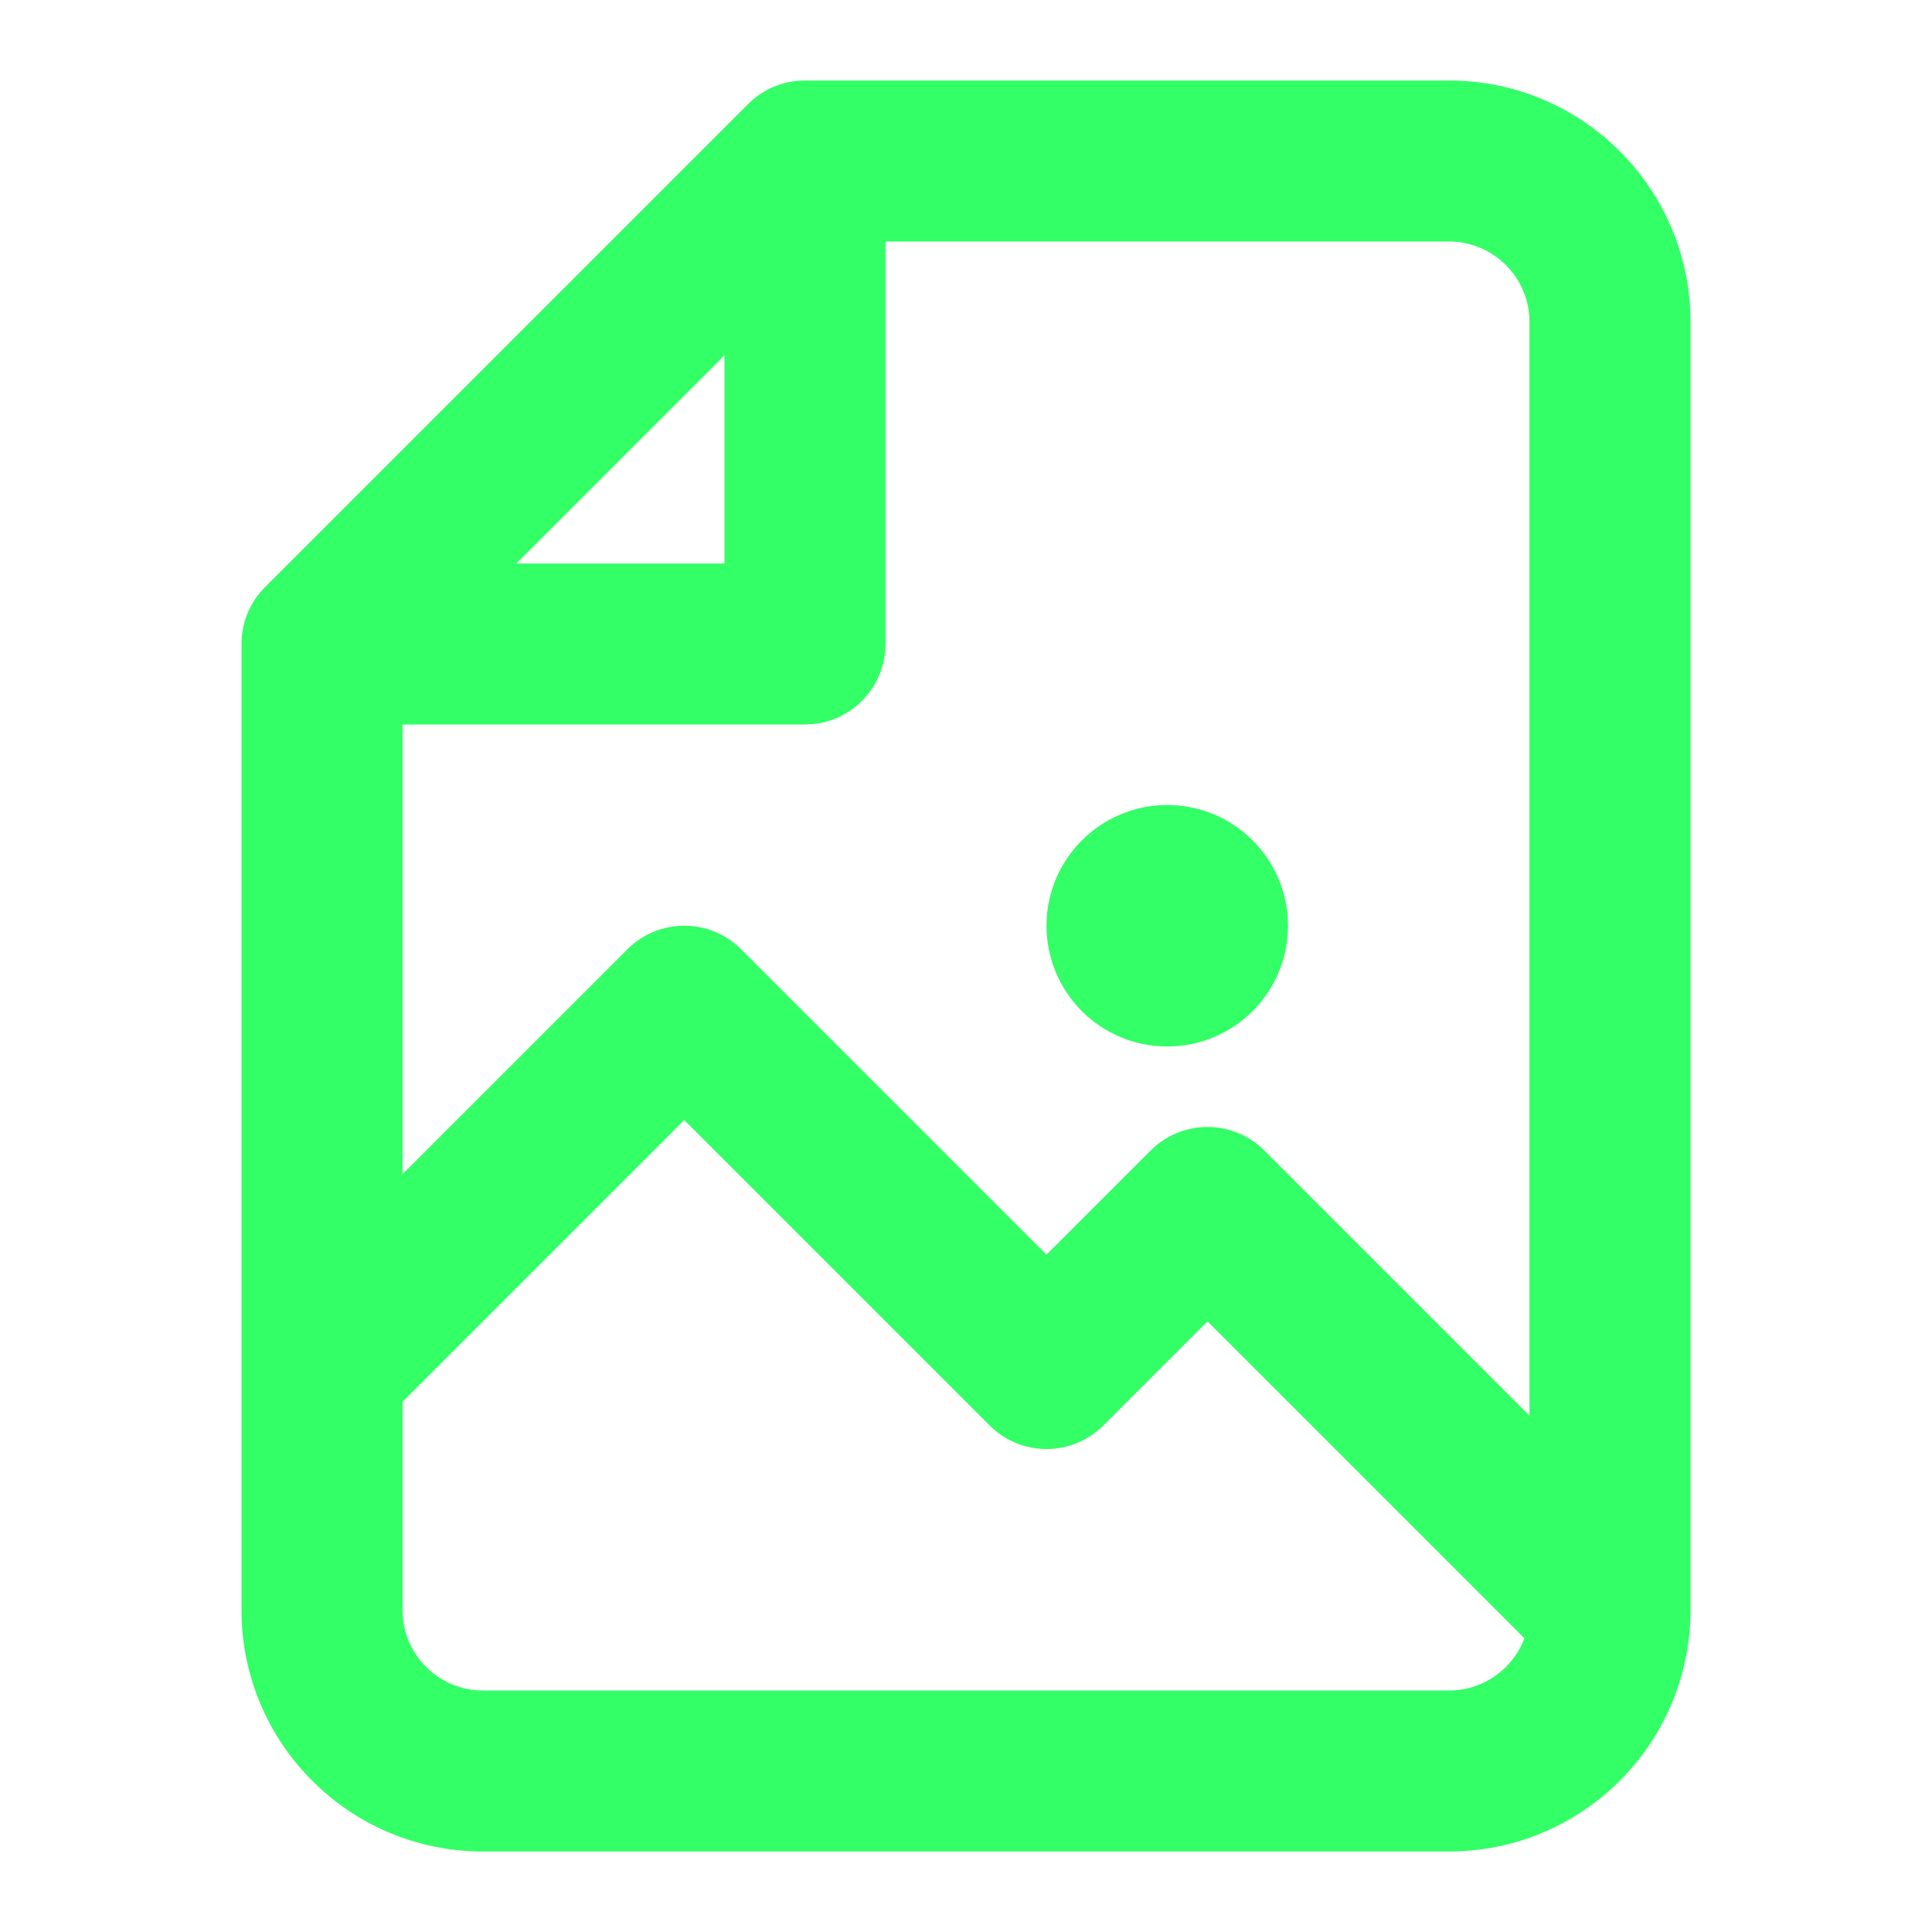
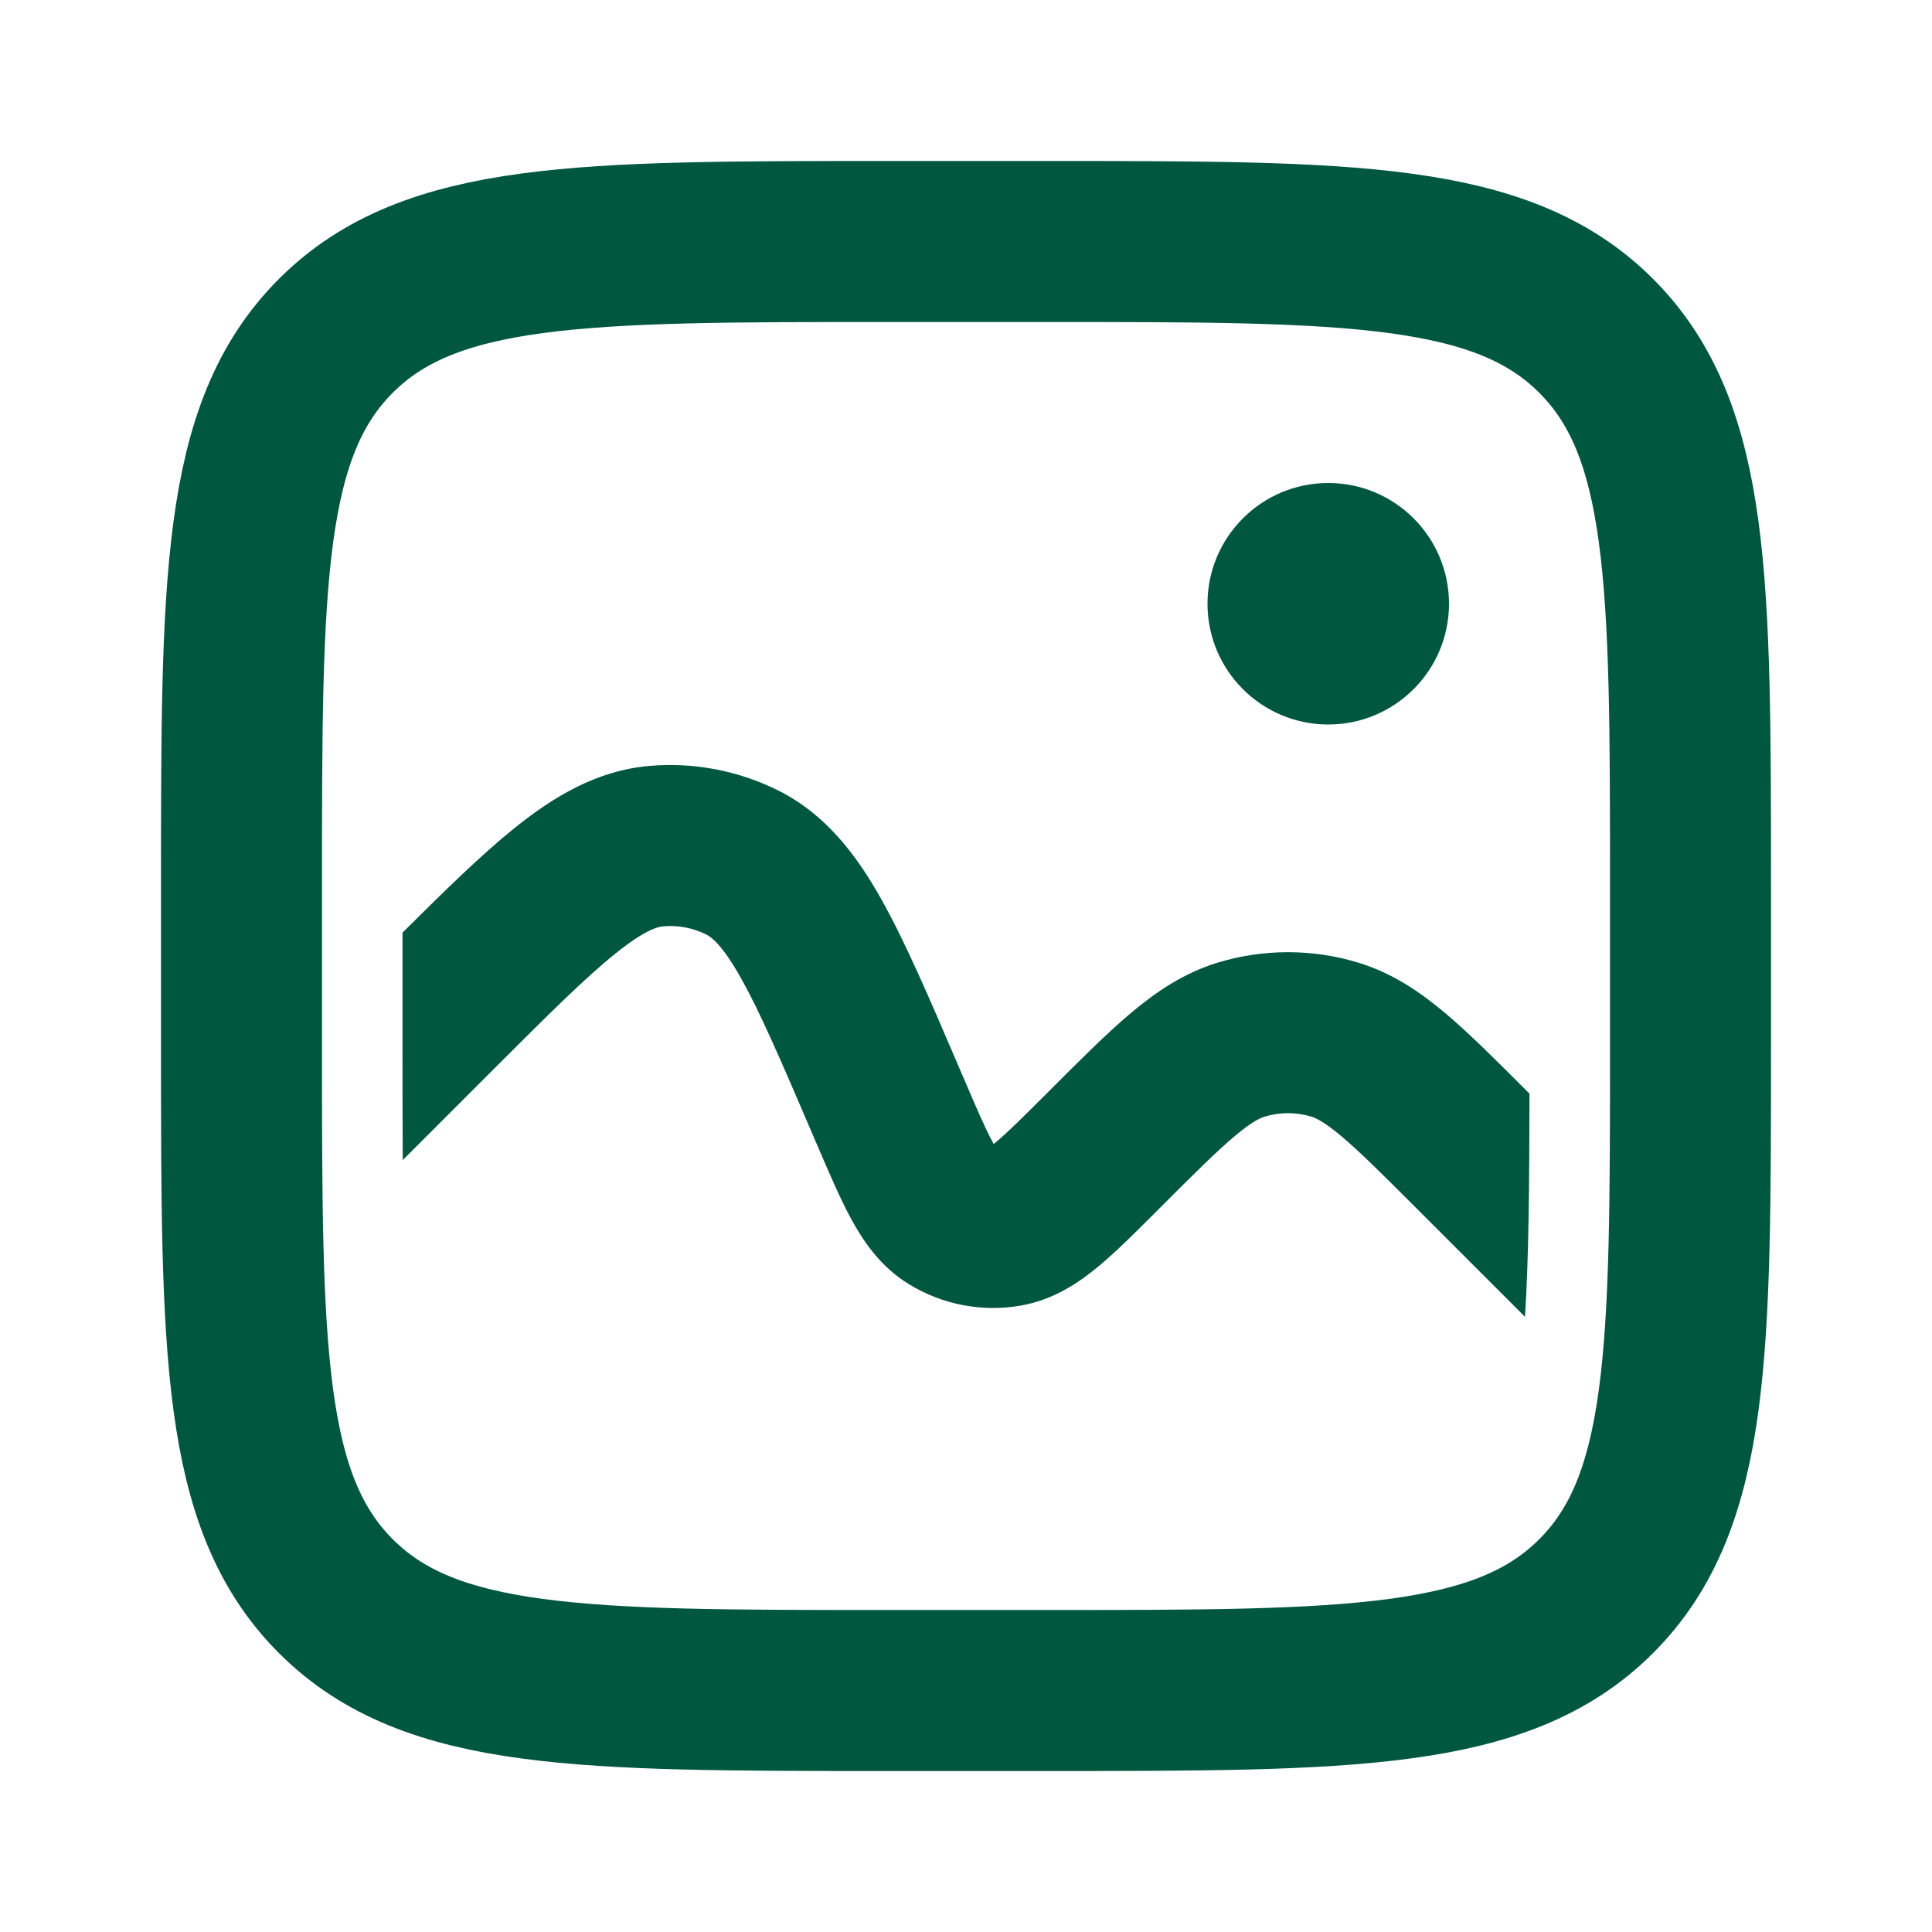
<svg xmlns="http://www.w3.org/2000/svg" width="64px" height="64px" viewBox="0 0 24 24" fill="none">
  <g id="SVGRepo_bgCarrier" stroke-width="0" />
  <g id="SVGRepo_tracerCarrier" stroke-linecap="round" stroke-linejoin="round" />
  <g id="SVGRepo_iconCarrier">
-     <path fill-rule="evenodd" clip-rule="evenodd" d="M9.293 1.293C9.48 1.105 9.735 1 10 1H18C19.657 1 21 2.343 21 4V20C21 21.657 19.657 23 18 23H6C4.343 23 3 21.657 3 20V8C3 7.735 3.105 7.48 3.293 7.293L9.293 1.293ZM18 3H11V8C11 8.552 10.552 9 10 9H5V14.586L7.793 11.793C8.183 11.402 8.817 11.402 9.207 11.793L13 15.586L14.293 14.293C14.683 13.902 15.317 13.902 15.707 14.293L19 17.586V4C19 3.448 18.552 3 18 3ZM5 20V17.414L8.5 13.914L12.293 17.707C12.683 18.098 13.317 18.098 13.707 17.707L15 16.414L18.927 20.341L18.937 20.351C18.795 20.73 18.429 21 18 21H6C5.448 21 5 20.552 5 20ZM6.414 7H9V4.414L6.414 7ZM14.5 13C15.328 13 16 12.328 16 11.5C16 10.672 15.328 10 14.5 10C13.672 10 13 10.672 13 11.5C13 12.328 13.672 13 14.5 13Z" fill="#33ff66" />
+     <path d="M3 11C3 7.229 3 5.343 4.172 4.172C5.343 3 7.229 3 11 3H13C16.771 3 18.657 3 19.828 4.172C21 5.343 21 7.229 21 11V13C21 16.771 21 18.657 19.828 19.828C18.657 21 16.771 21 13 21H11C7.229 21 5.343 21 4.172 19.828C3 18.657 3 16.771 3 13V11Z" stroke="#00573f" stroke-width="2" />
+     <path fill-rule="evenodd" clip-rule="evenodd" d="M19 13.585L18.979 13.565C18.59 13.175 18.254 12.839 17.954 12.586C17.637 12.319 17.292 12.085 16.866 11.956C16.301 11.786 15.699 11.786 15.133 11.956C14.708 12.085 14.363 12.319 14.046 12.586C13.746 12.839 13.41 13.175 13.021 13.565L12.992 13.594C12.685 13.9 12.505 14.079 12.364 14.195L12.344 14.212L12.332 14.189C12.245 14.03 12.143 13.796 11.973 13.397L11.919 13.273L11.897 13.221L11.897 13.221C11.541 12.39 11.242 11.693 10.946 11.167C10.642 10.626 10.262 10.118 9.67 9.821C9.176 9.574 8.623 9.467 8.073 9.514C7.413 9.569 6.872 9.9 6.388 10.289C5.982 10.616 5.528 11.06 5 11.586V13C5 13.517 5 13.985 5.003 14.411L6.117 13.297C6.806 12.608 7.266 12.15 7.642 11.848C8.013 11.549 8.172 11.512 8.241 11.507C8.425 11.491 8.609 11.527 8.774 11.609C8.835 11.64 8.97 11.733 9.203 12.148C9.44 12.568 9.697 13.165 10.081 14.06L10.134 14.185L10.151 14.223C10.3 14.571 10.438 14.894 10.576 15.147C10.721 15.412 10.931 15.73 11.285 15.949C11.702 16.207 12.2 16.303 12.683 16.218C13.093 16.146 13.406 15.929 13.639 15.737C13.861 15.553 14.11 15.305 14.377 15.037L14.377 15.037L14.406 15.008C14.832 14.582 15.108 14.307 15.335 14.116C15.553 13.932 15.655 13.888 15.711 13.871C15.899 13.814 16.101 13.814 16.289 13.871C16.345 13.888 16.447 13.932 16.665 14.116C16.892 14.307 17.168 14.582 17.594 15.008L18.944 16.358C18.99 15.64 18.998 14.748 19 13.585Z" fill="#00573f" />
+     <circle cx="16.5" cy="7.5" r="1.5" fill="#00573f" />
  </g>
</svg>
